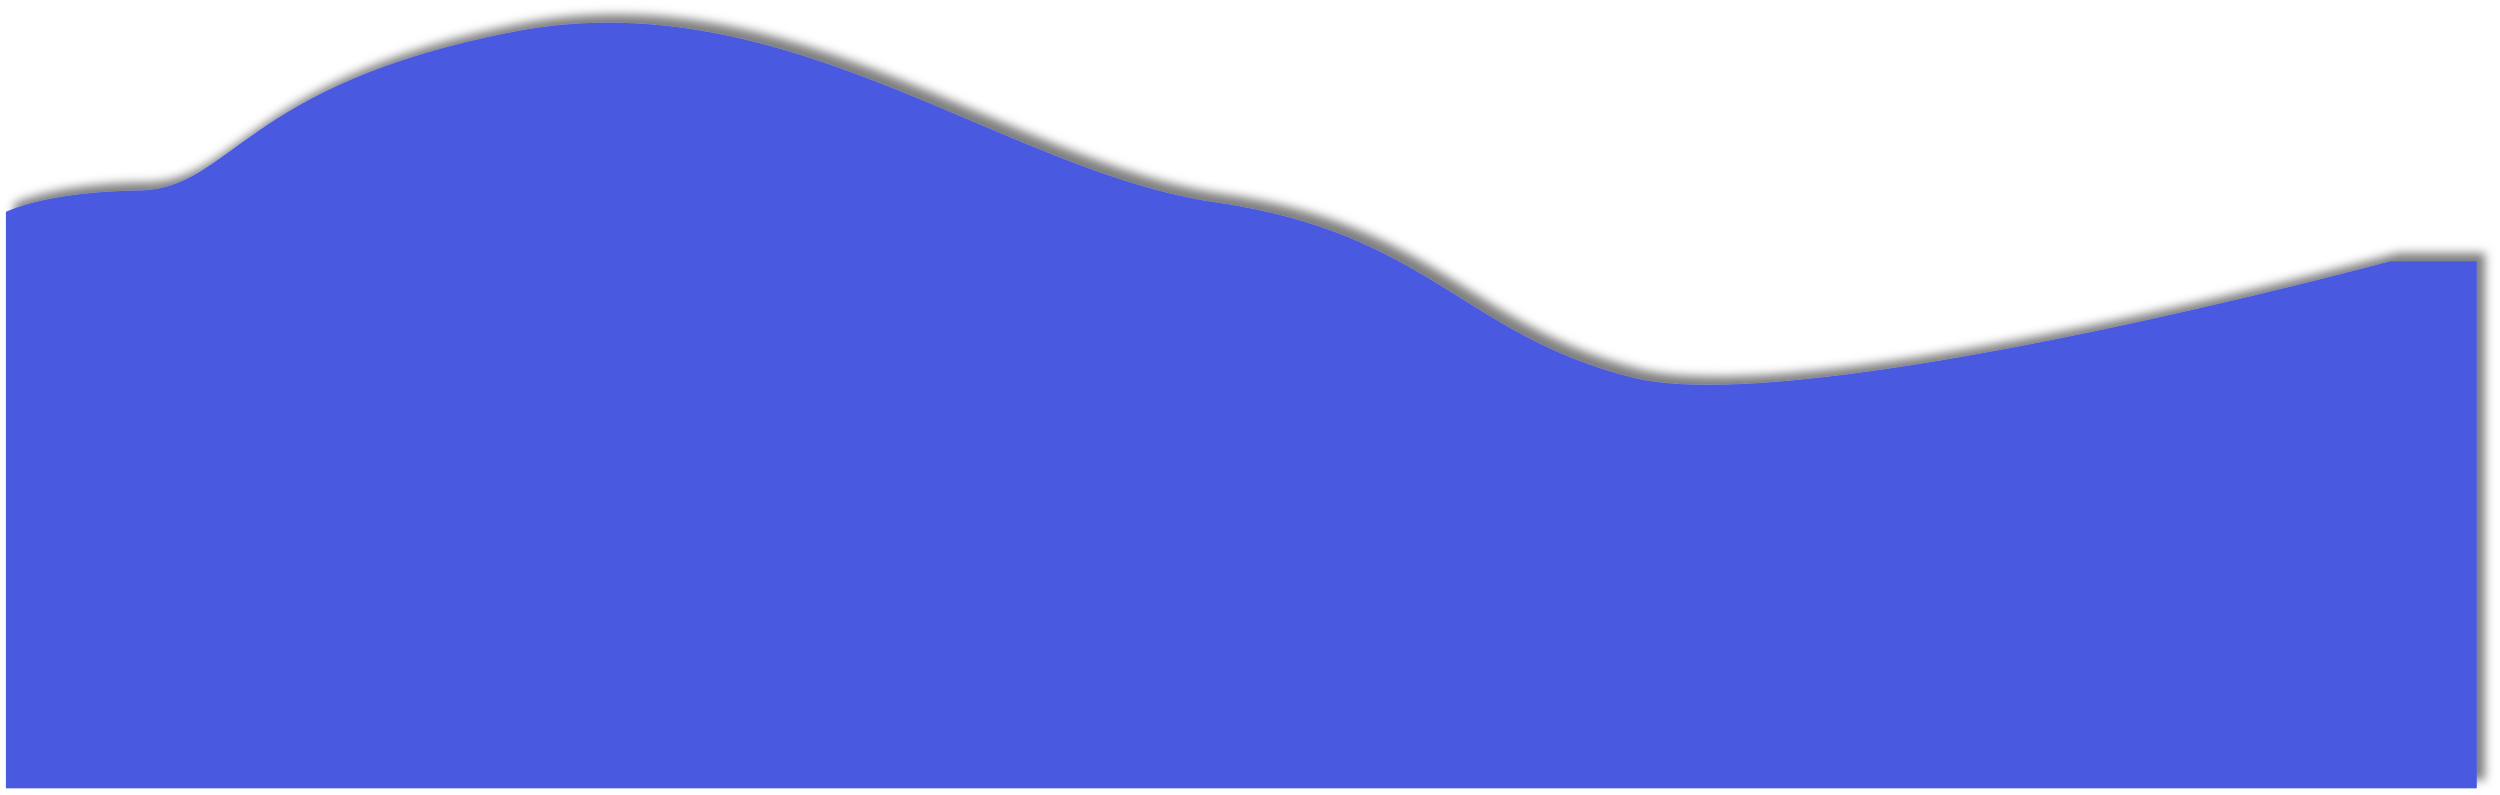
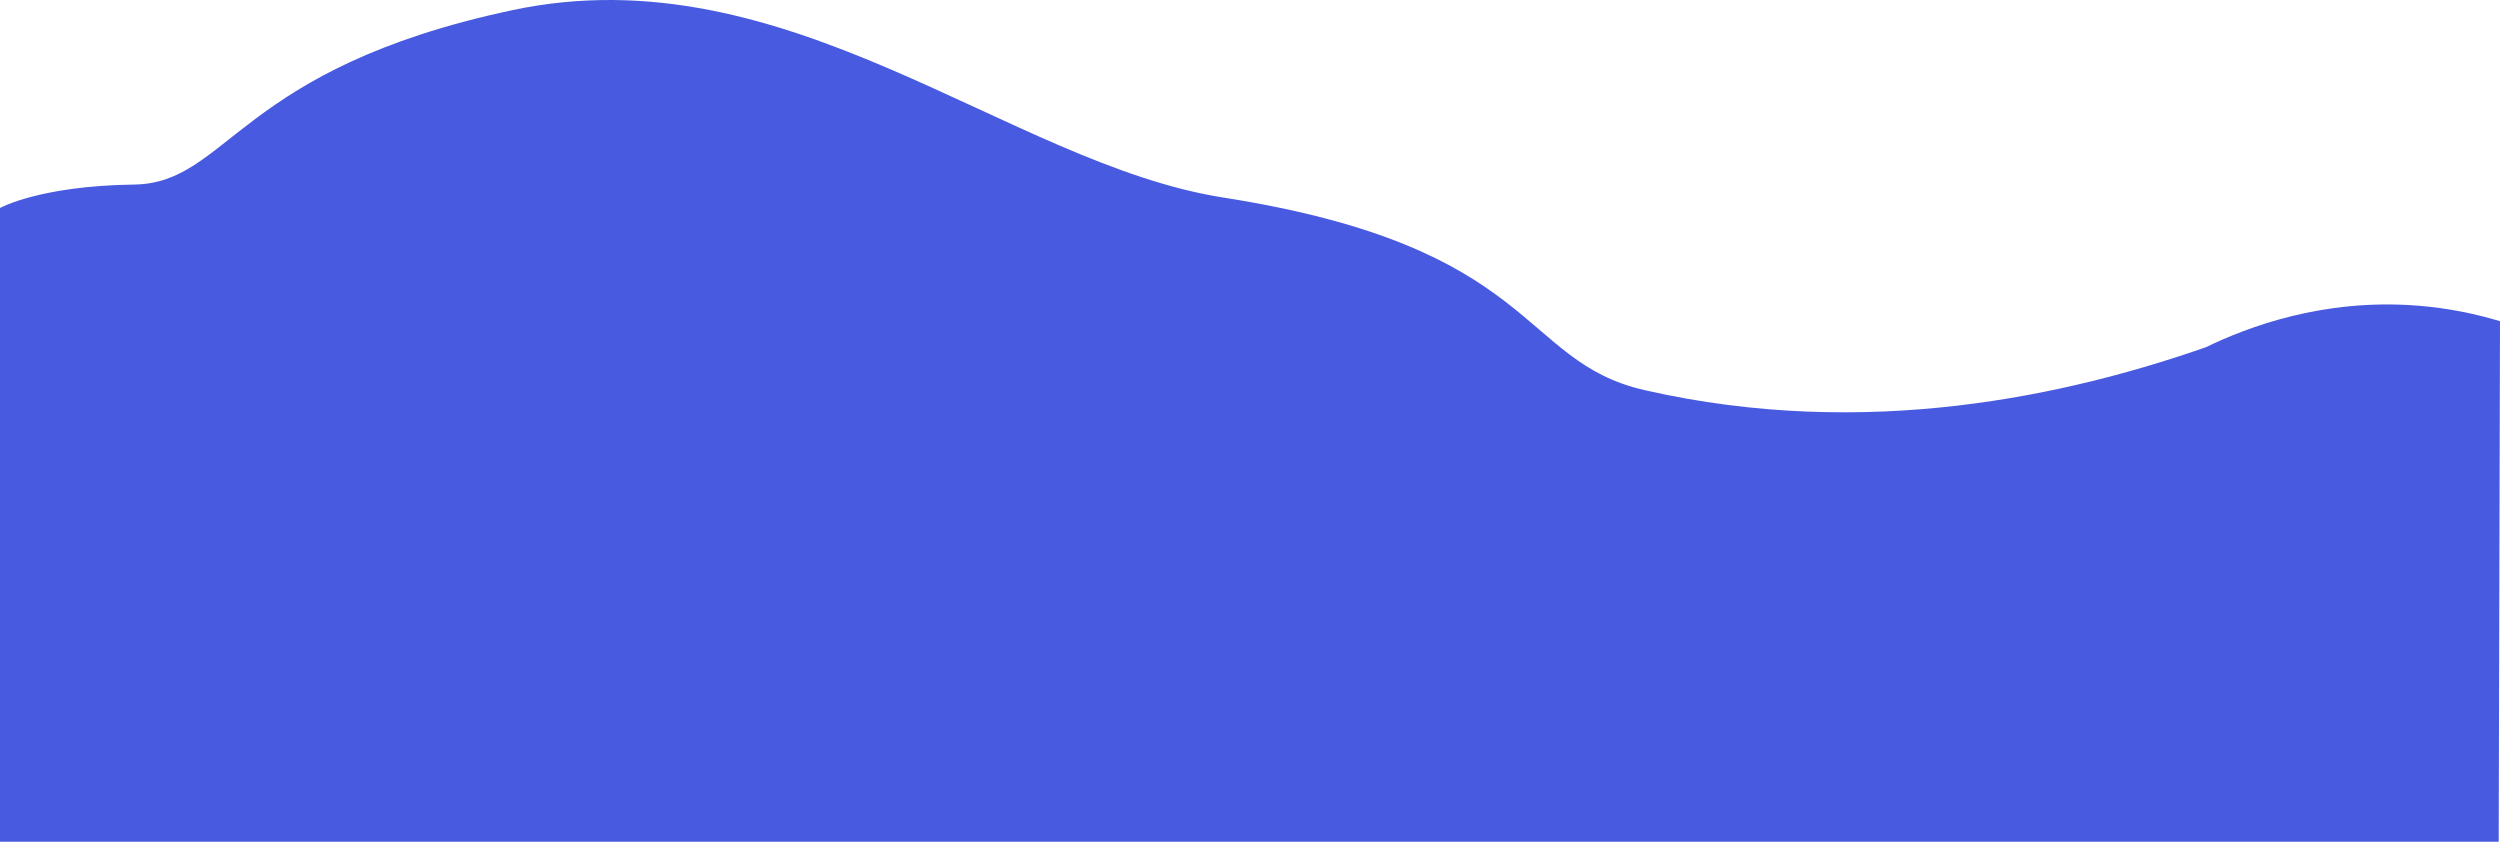
- <svg xmlns="http://www.w3.org/2000/svg" id="Layer_2" width="2112" height="671" viewBox="0 0 2112 671">
+ <svg xmlns="http://www.w3.org/2000/svg" id="Layer_2" width="1921" height="646.81" viewBox="0 0 1921 646.81">
  <defs>
-     <style>.cls-1{fill:#485ae0;filter:url(#drop-shadow-1);}</style>
-     <filter id="drop-shadow-1" filterUnits="userSpaceOnUse">
-       <feOffset dx="7" dy="-7" />
-       <feGaussianBlur result="blur" stdDeviation="4" />
-       <feFlood flood-color="#000" flood-opacity=".5" />
-       <feComposite in2="blur" operator="in" />
-       <feComposite in="SourceGraphic" />
-     </filter>
+     <style>.cls-1{fill:#485ae0;}</style>
  </defs>
  <g id="Layer_1-2">
-     <path class="cls-1" d="m2019.4,220.65s-497.4,134.35-640.4,98.35-172-122-352-148C847,145,663-18,433,27S196,160,117,161,5,179,5,179v487h2087.39V220.65h-72.99Z" />
+     <path class="cls-1" d="m1695,266.81c-105.12,36.63-260.05,72.02-431.18,33-97.31-22.19-80.31-109.77-323.77-148C774.48,125.81,605.23-37.19,393.68,7.81,182.12,52.81,175.68,140.81,103.02,141.81,30.35,142.81,0,159.81,0,159.81v487h1920c.33-133.33.67-266.67,1-400-18.12-5.47-39.63-10.13-64-12-72.23-5.53-130.1,16.54-162,32Z" />
  </g>
</svg>
